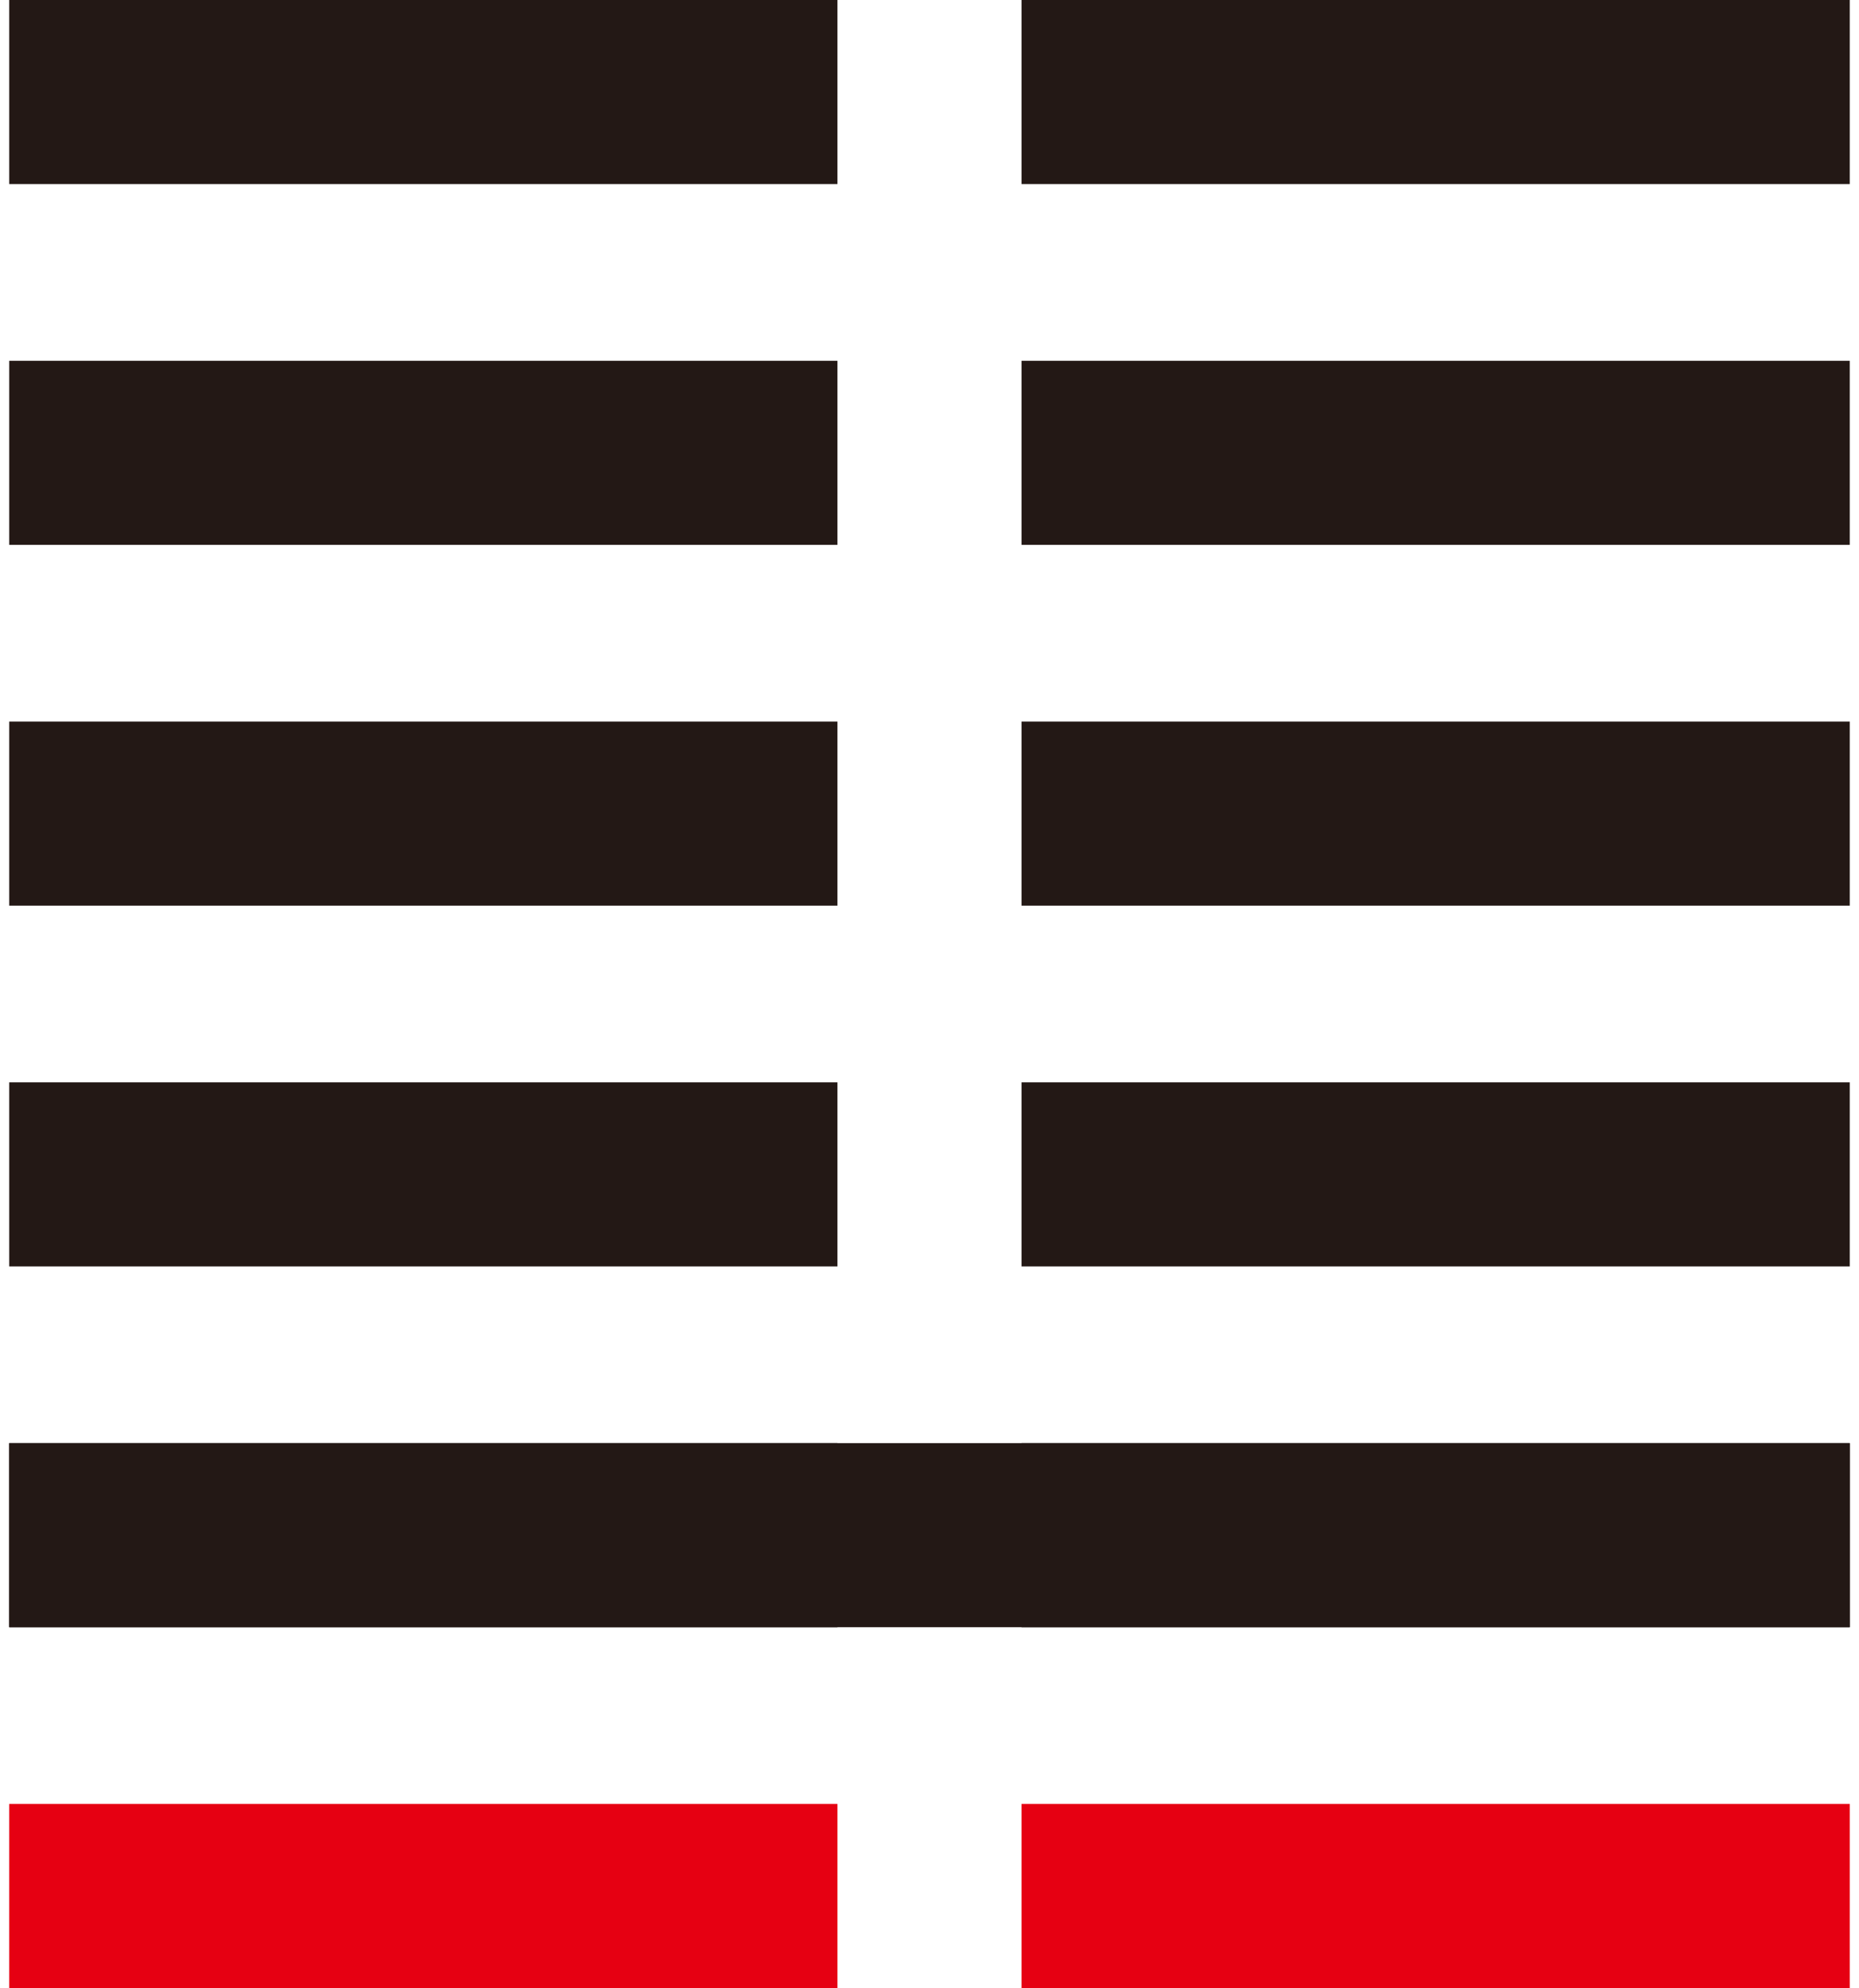
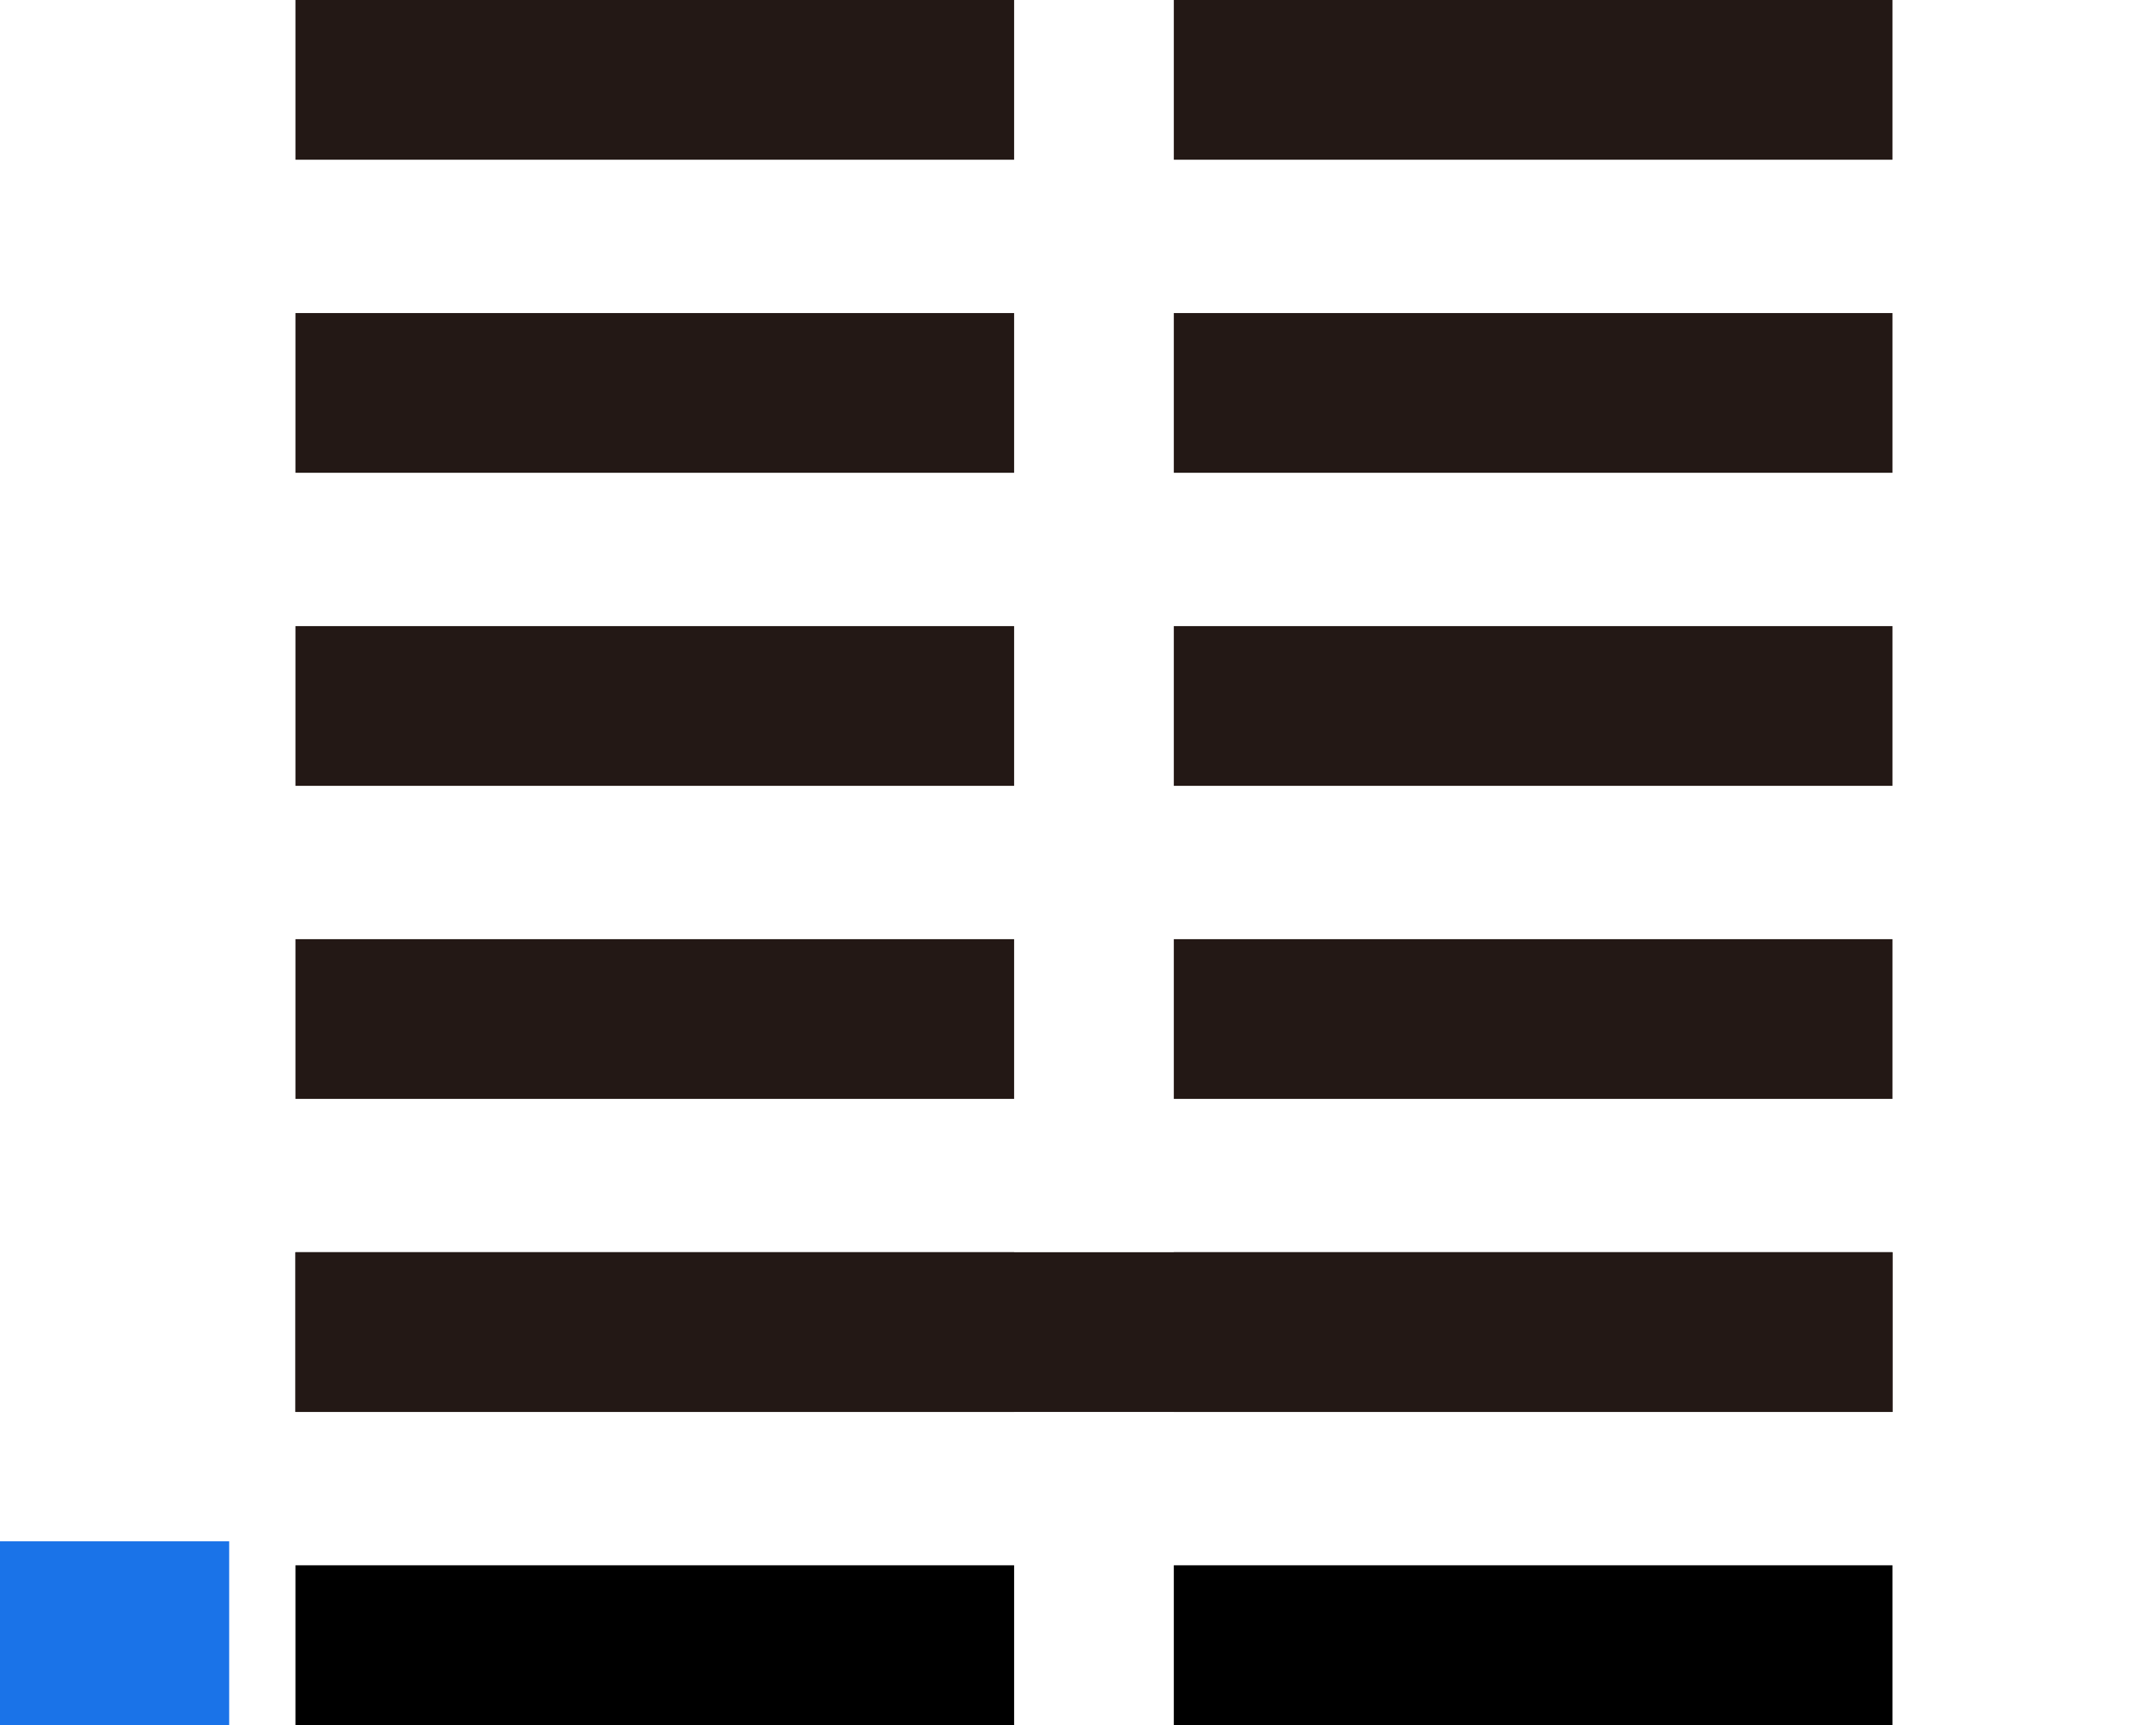
- <svg xmlns="http://www.w3.org/2000/svg" viewBox="0 0 202 216">
+ <svg xmlns="http://www.w3.org/2000/svg" id="Layer_1" version="1.1" viewBox="0 0 270 216">
+   <defs>
+     <style>
+       .st0 {
+         fill: #1a73e8;
+       }
+ 
+       .st1 {
+         fill: #231815;
+       }
+     </style>
+   </defs>
  <g id="Ying">
    <g id="_1">
-       <rect x="1" y="196" width="90" height="20" fill="#e60012" />
-       <rect x="111" y="196" width="90" height="20" fill="#e60012" />
+       <rect x="37" y="196" width="90" height="20" />
+       <rect x="147" y="196" width="90" height="20" />
    </g>
    <g id="_2">
-       <rect x="1" y="156.8" width="90" height="20" fill="#231815" />
-       <rect x="111" y="156.8" width="90" height="20" fill="#231815" />
+       <rect class="st1" x="37" y="156.8" width="90" height="20" />
+       <rect class="st1" x="147" y="156.8" width="90" height="20" />
    </g>
    <g id="_3">
-       <rect x="1" y="117.6" width="90" height="20" fill="#231815" />
-       <rect x="111" y="117.6" width="90" height="20" fill="#231815" />
+       <rect class="st1" x="37" y="117.6" width="90" height="20" />
+       <rect class="st1" x="147" y="117.6" width="90" height="20" />
    </g>
    <g id="_4">
-       <rect x="1" y="78.4" width="90" height="20" fill="#231815" />
-       <rect x="111" y="78.4" width="90" height="20" fill="#231815" />
+       <rect class="st1" x="37" y="78.4" width="90" height="20" />
+       <rect class="st1" x="147" y="78.4" width="90" height="20" />
    </g>
    <g id="_5">
-       <rect x="1" y="39.2" width="90" height="20" fill="#231815" />
-       <rect x="111" y="39.2" width="90" height="20" fill="#231815" />
+       <rect class="st1" x="37" y="39.2" width="90" height="20" />
+       <rect class="st1" x="147" y="39.2" width="90" height="20" />
    </g>
    <g id="_6">
-       <rect x="1" width="90" height="20" fill="#231815" />
-       <rect x="111" width="90" height="20" fill="#231815" />
+       <rect class="st1" x="37" width="90" height="20" />
+       <rect class="st1" x="147" width="90" height="20" />
    </g>
  </g>
  <g id="Yang">
    <g id="_2-2">
-       <rect x="1" y="156.8" width="200" height="20" fill="#231815" />
+       <rect class="st1" x="37" y="156.8" width="200" height="20" />
    </g>
  </g>
+   <rect class="st0" x="0" y="193" width="28.7" height="24.6" />
</svg>
